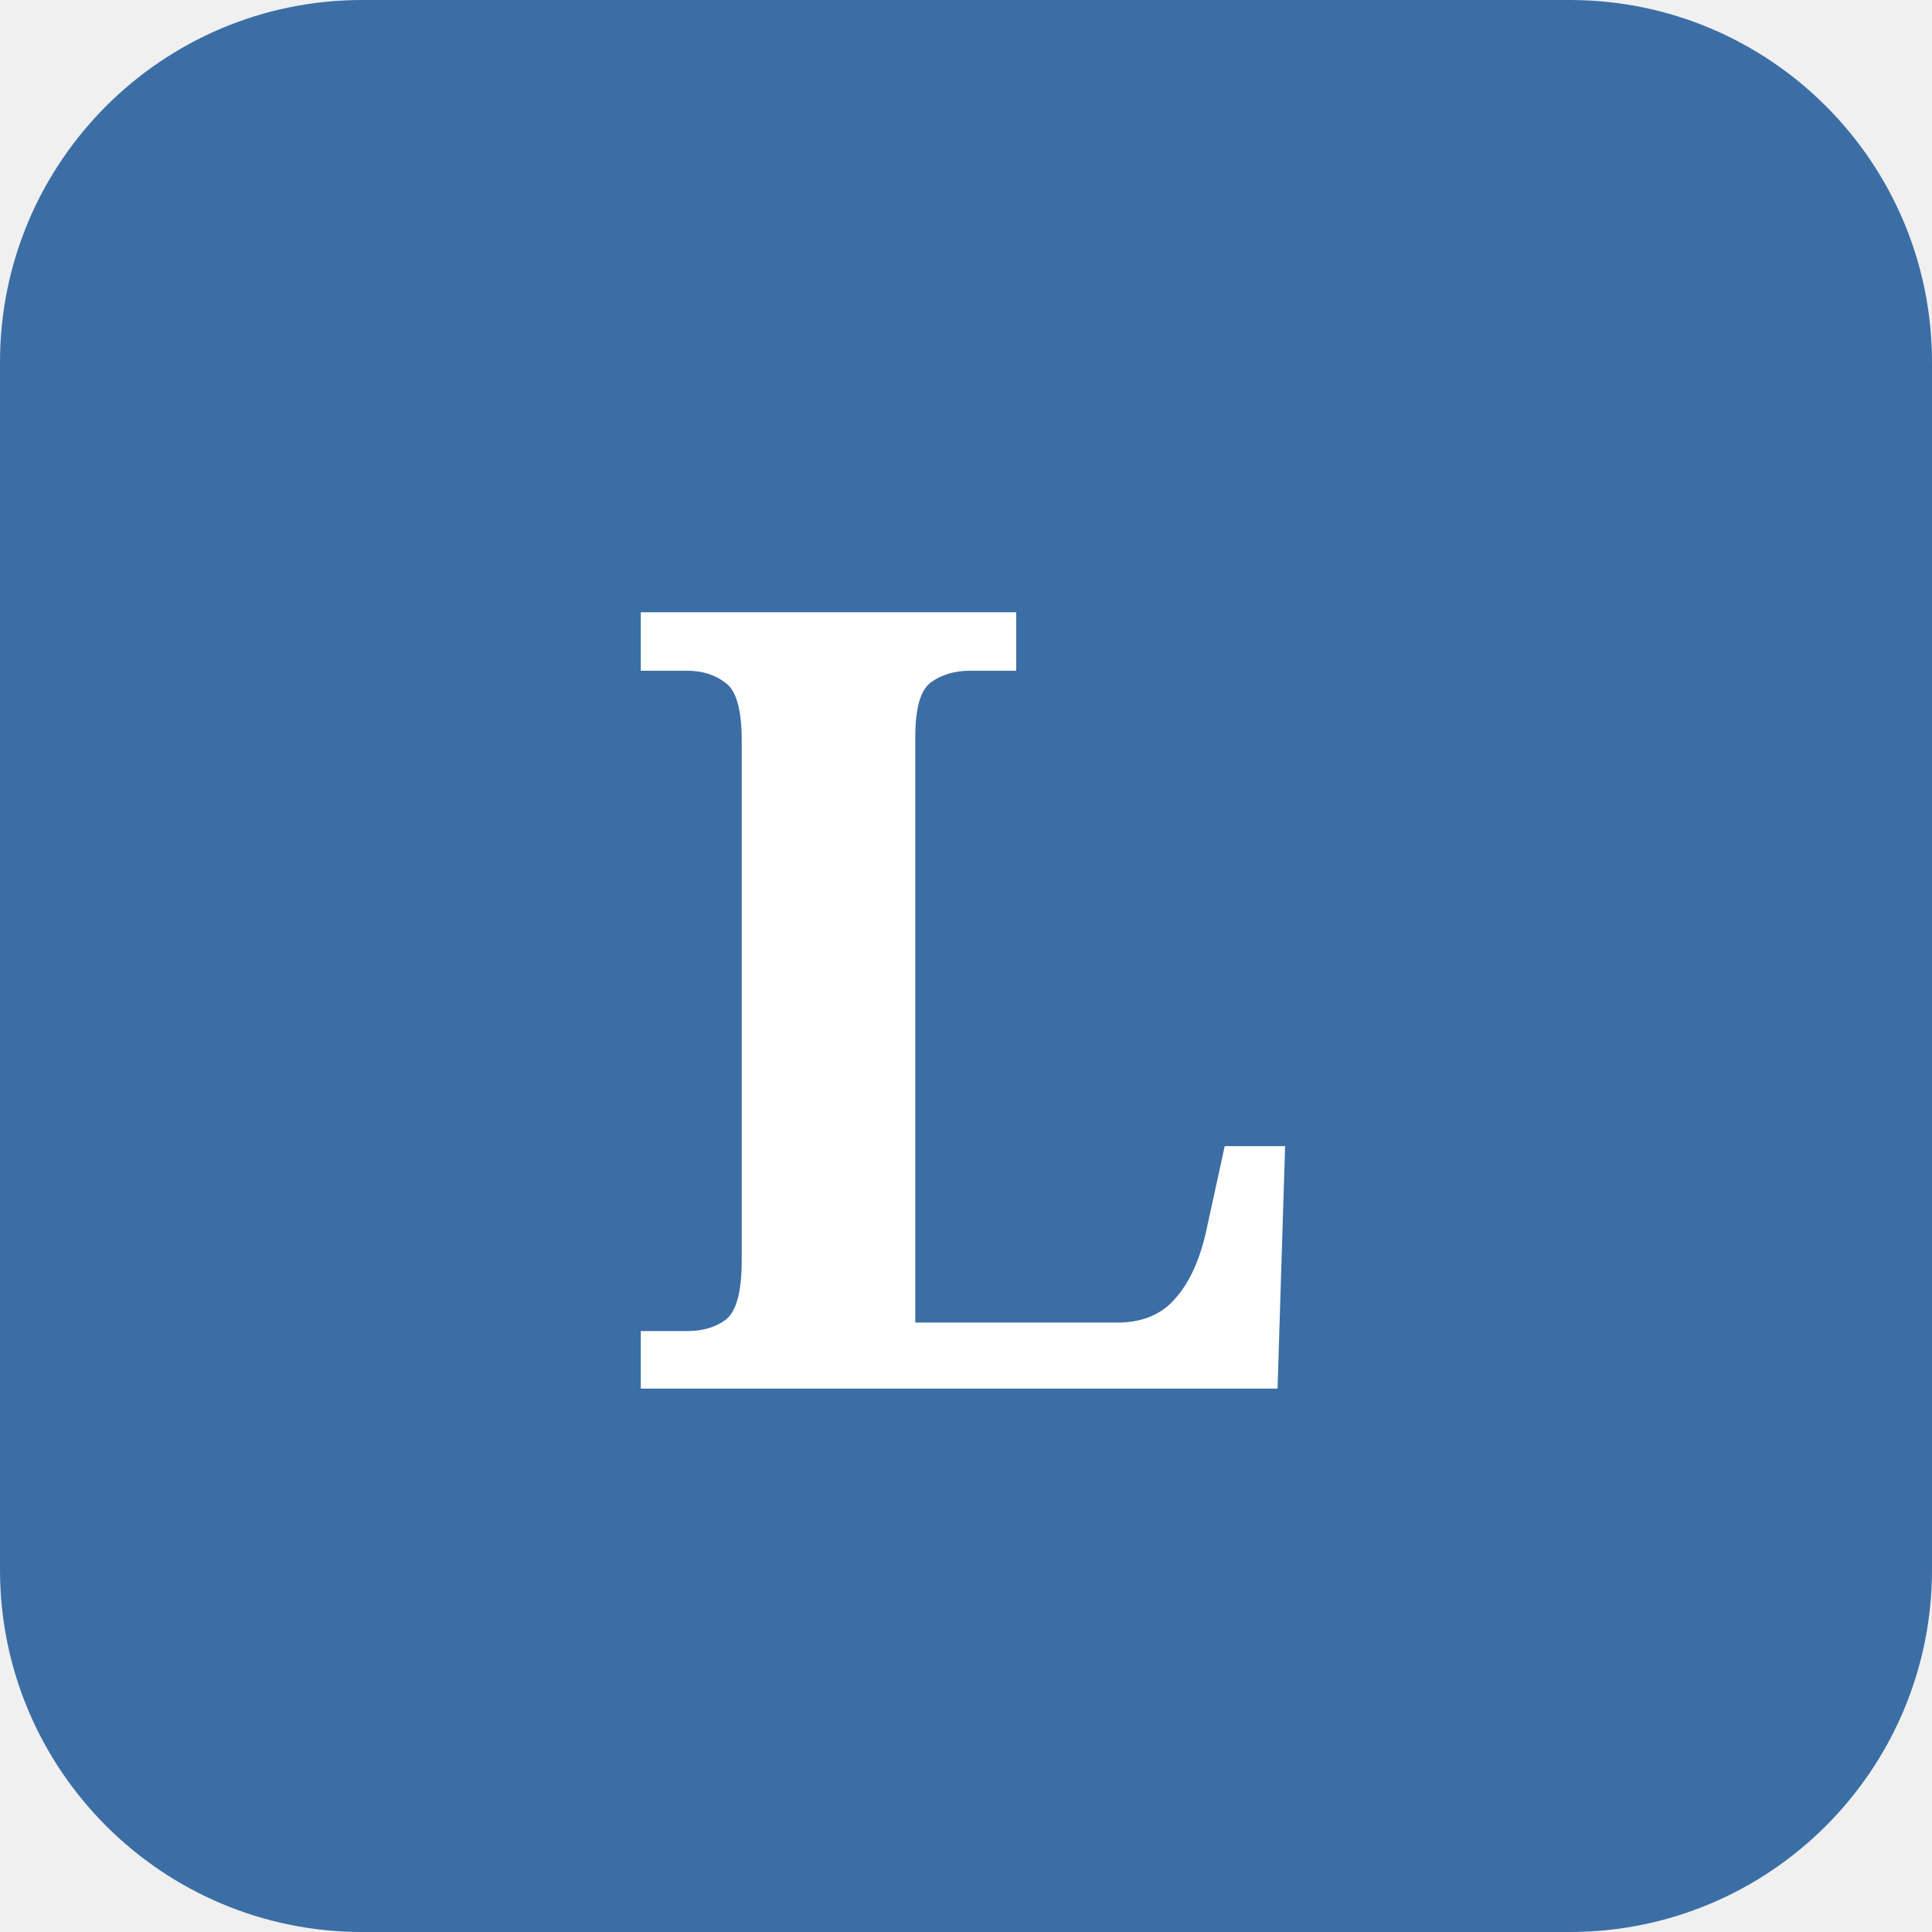
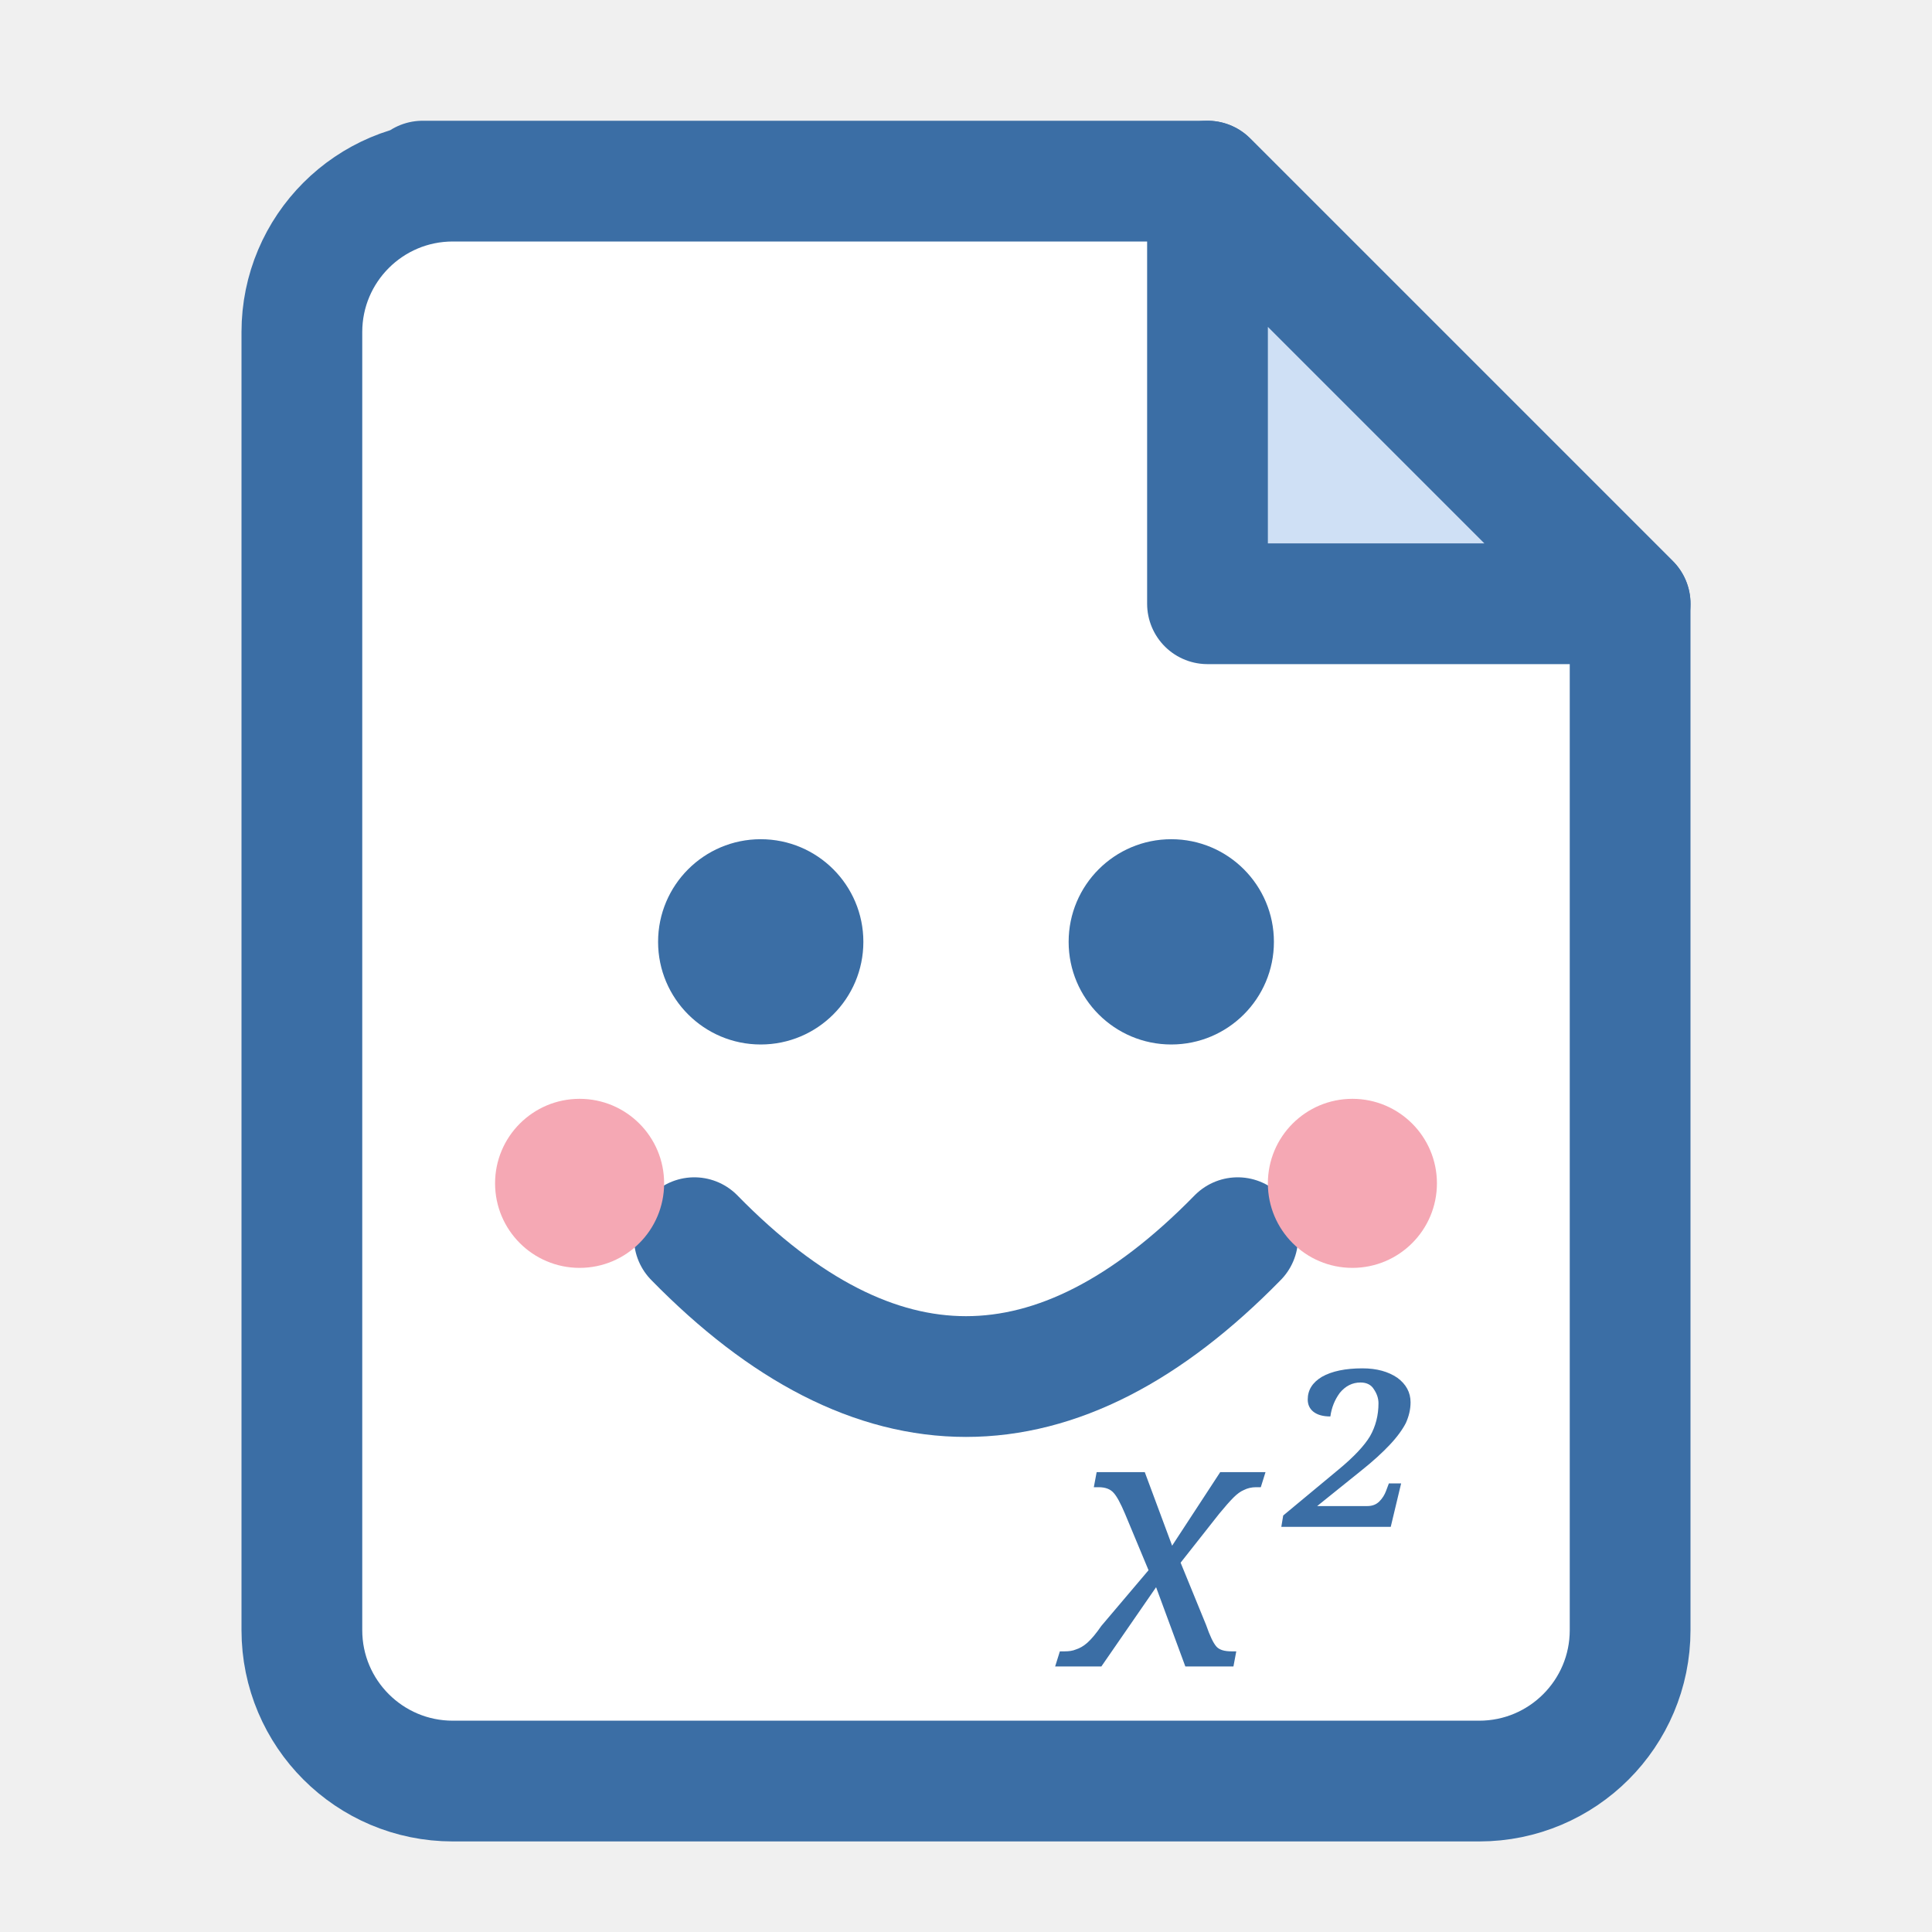
<svg xmlns="http://www.w3.org/2000/svg" viewBox="0 0 32 32">
-   <rect width="32" height="32" rx="6" fill="#3b6ea5" />
-   <text x="16" y="23" font-size="18" text-anchor="middle" fill="white" font-family="serif" font-weight="bold">L</text>
+   <path d="M7 3h13l7 7v17a2.5 2.5 0 0 1-2.5 2.5h-17A2.5 2.5 0 0 1 5 27V5.5A2.5 2.5 0 0 1 7.5 3z" fill="#ffffff" stroke="#3b6ea5" stroke-width="2" stroke-linejoin="round" />
+   <path d="M20 3v7h7z" fill="#cfe0f5" stroke="#3b6ea5" stroke-width="2" stroke-linejoin="round" />
+   <circle cx="12.6" cy="15.6" r="1.7" fill="#3b6ea5" />
+   <circle cx="19.4" cy="15.6" r="1.7" fill="#3b6ea5" />
+   <path d="M11.5 20.5q4.5 4.6 9 0" fill="none" stroke="#3b6ea5" stroke-width="2" stroke-linecap="round" />
+   <circle cx="9.6" cy="19.6" r="1.4" fill="#f5a8b4" />
+   <circle cx="22.4" cy="19.6" r="1.4" fill="#f5a8b4" />
+   <text x="17.6" y="27.6" font-size="6" font-family="serif" font-style="italic" fill="#3b6ea5">x²</text>
</svg>
